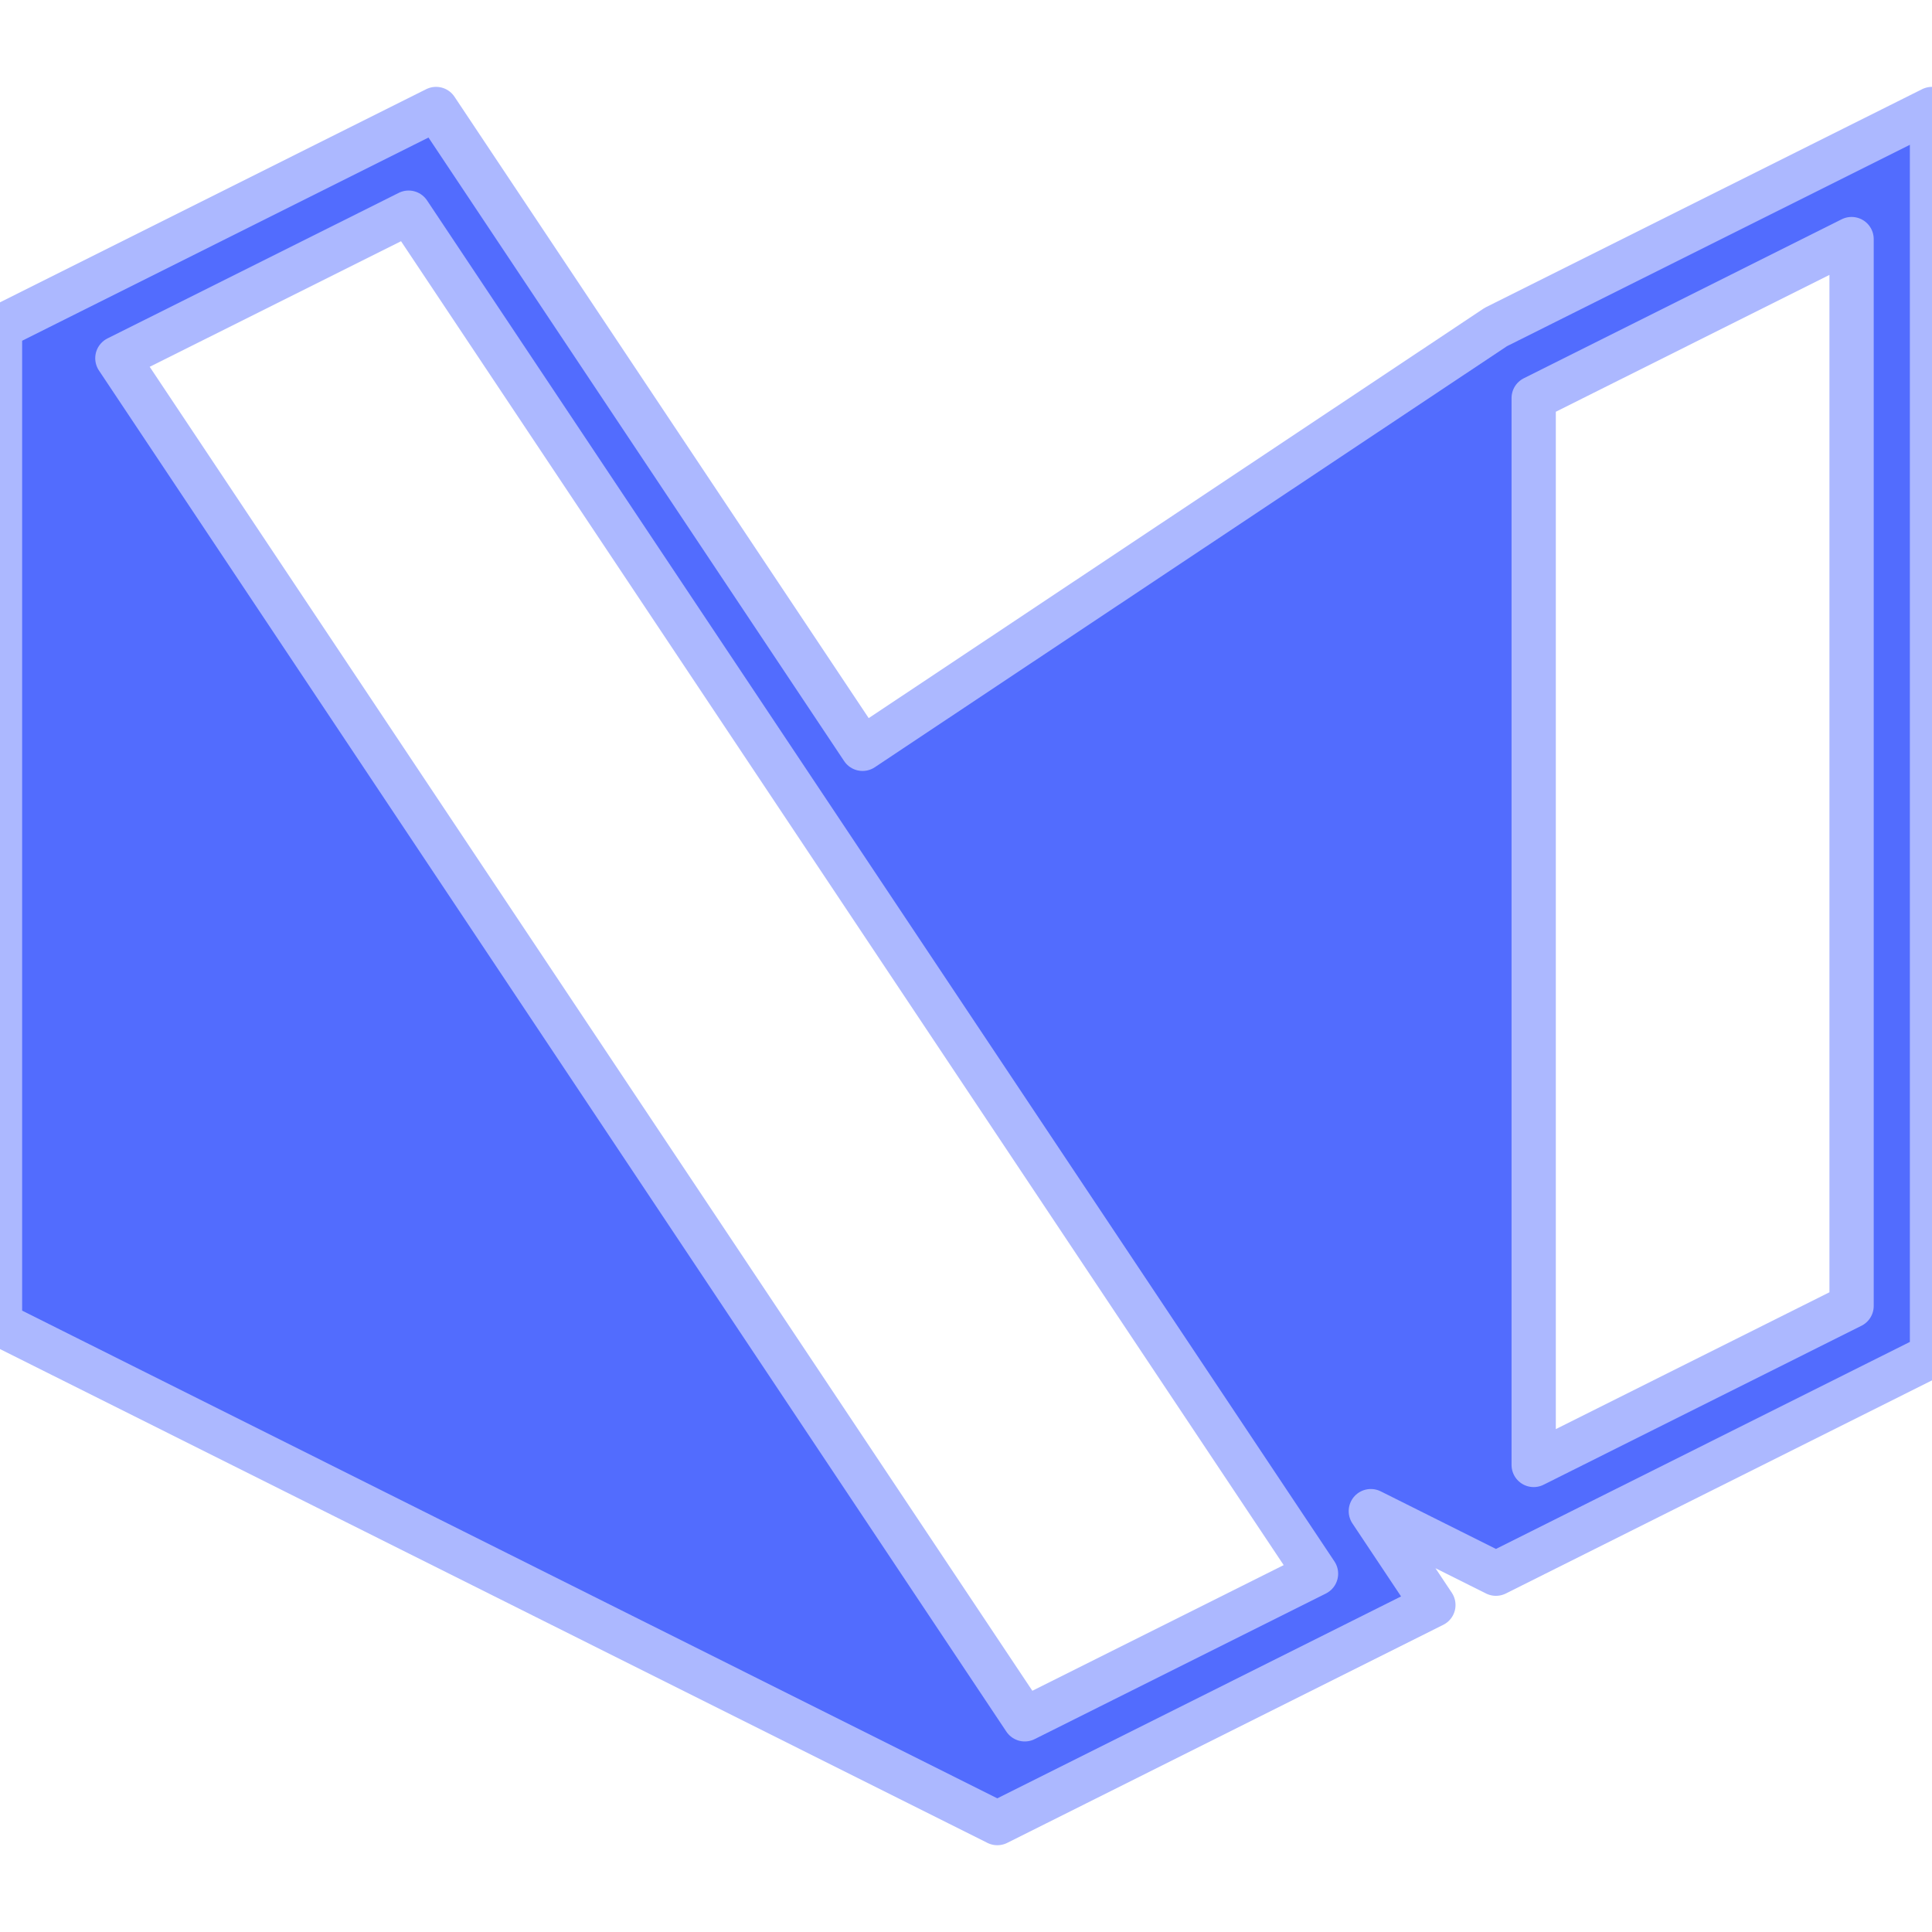
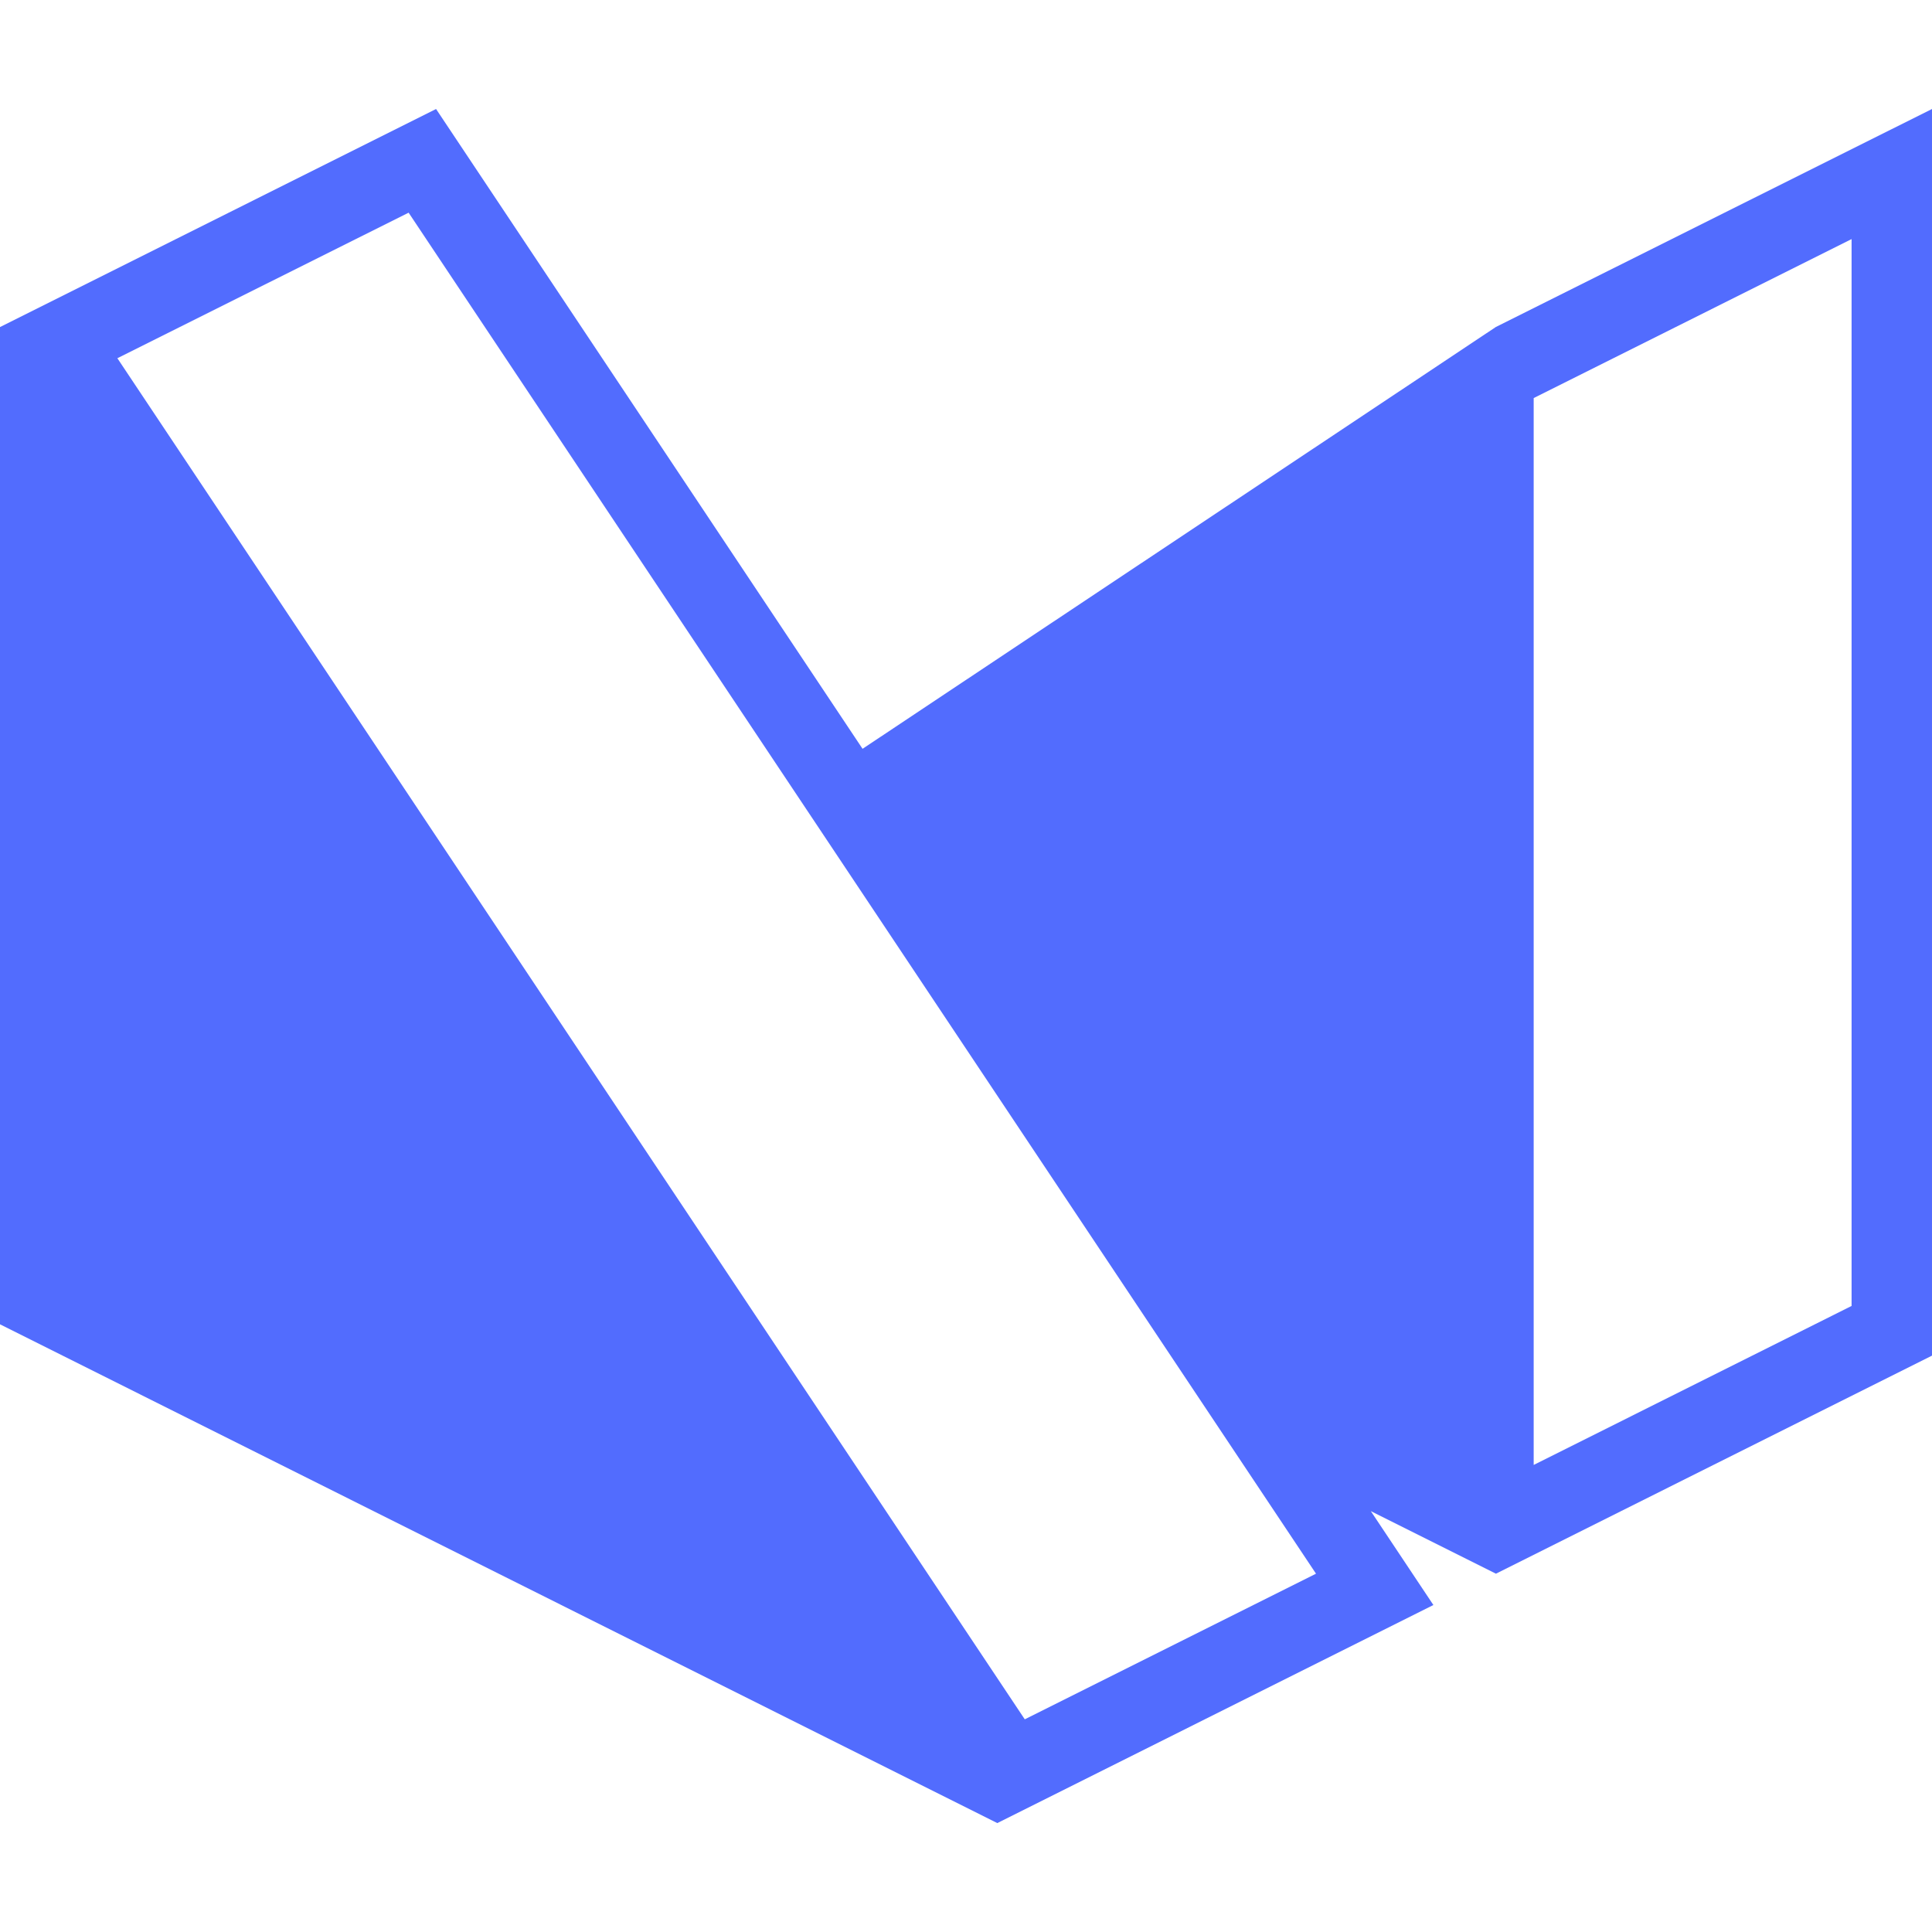
<svg xmlns="http://www.w3.org/2000/svg" viewBox="0 0 24 24" role="img" aria-label="MkDocs">
-   <defs>
-     <clipPath id="tss_mkdocs_ca">
-       <rect x="0" y="0" width="24" height="12" />
-     </clipPath>
-     <clipPath id="tss_mkdocs_cb">
-       <rect x="0" y="11.8" width="24" height="12.2" />
-     </clipPath>
-   </defs>
-   <style>@keyframes tss_mkdocs_ka{0%,100%{transform:translate(-1.6px, 0px);opacity:0.45}34%,82%{transform:translate(0,0);opacity:1}}@keyframes tss_mkdocs_kb{0%,100%{transform:translate(1.6px, 0px);opacity:0.45}34%,82%{transform:translate(0,0);opacity:1}}.tss_mkdocs_ka{animation:tss_mkdocs_ka 3.6s cubic-bezier(0.22,1,0.36,1) infinite}.tss_mkdocs_kb{animation:tss_mkdocs_kb 3.6s cubic-bezier(0.22,1,0.36,1) infinite}@keyframes tss_mkdocs_sp0{0%,0%{stroke-dashoffset:100;stroke-opacity:1}30%,78%{stroke-dashoffset:0;stroke-opacity:0.25}100%{stroke-dashoffset:-100;stroke-opacity:1}}.tss_mkdocs_sp0{stroke-dasharray:100;animation:tss_mkdocs_sp0 3.6s cubic-bezier(0.22,1,0.36,1) infinite}@keyframes tss_mkdocs_sp1{0%,6%{stroke-dashoffset:100;stroke-opacity:1}35%,78%{stroke-dashoffset:0;stroke-opacity:0.25}100%{stroke-dashoffset:-100;stroke-opacity:1}}.tss_mkdocs_sp1{stroke-dasharray:100;animation:tss_mkdocs_sp1 3.6s cubic-bezier(0.22,1,0.36,1) infinite}@keyframes tss_mkdocs_sp2{0%,12%{stroke-dashoffset:100;stroke-opacity:1}40%,78%{stroke-dashoffset:0;stroke-opacity:0.25}100%{stroke-dashoffset:-100;stroke-opacity:1}}.tss_mkdocs_sp2{stroke-dasharray:100;animation:tss_mkdocs_sp2 3.6s cubic-bezier(0.22,1,0.36,1) infinite}@media (prefers-reduced-motion: reduce){.tss_mkdocs_ka,.tss_mkdocs_kb{animation:none!important;transform:none!important;opacity:1!important}.tss_mkdocs_sp0{animation:none!important;stroke-dashoffset:0!important;stroke-opacity:0!important}.tss_mkdocs_sp1{animation:none!important;stroke-dashoffset:0!important;stroke-opacity:0!important}.tss_mkdocs_sp2{animation:none!important;stroke-dashoffset:0!important;stroke-opacity:0!important}}</style>
-   <g clip-path="url(#tss_mkdocs_ca)">
-     <path class="tss_mkdocs_ka" fill="#526CFE" fill-rule="evenodd" d="m17.029 18.772.777 1.166-5.417 2.709L0 16.451V4.063l5.417-2.709 5.298 7.948 7.867-5.24L24 1.354V16.84l-5.417 2.709zm2.023-13.827v13.253l3.949-1.975V2.97zM5.076 2.642 1.458 4.45 12.73 21.358l3.618-1.809z" />
+   <style>@keyframes tss_mkdocs_al{0%{opacity:0}4%,92%{opacity:1}98%,100%{opacity:0}}@keyframes tss_mkdocs_mv{0%{opacity:0;transform:scale(.92)}38%{opacity:1;transform:scale(1.04)}48%,100%{opacity:1;transform:scale(1)}}@keyframes tss_mkdocs_pl{0%,58%{transform:scale(1)}79%{transform:scale(1.02)}100%{transform:scale(1)}}.tss_mkdocs_al{animation:tss_mkdocs_al 3.6s linear infinite}.tss_mkdocs_mv{transform-box:fill-box;transform-origin:50% 50%;animation:tss_mkdocs_mv 3.6s cubic-bezier(.22,1,.36,1) infinite}.tss_mkdocs_pl{transform-box:fill-box;transform-origin:50% 50%;animation:tss_mkdocs_pl 3.6s ease-in-out infinite}@media (prefers-reduced-motion: reduce){.tss_mkdocs_al,.tss_mkdocs_mv,.tss_mkdocs_pl{animation:none!important}.tss_mkdocs_al{opacity:1!important}.tss_mkdocs_mv{opacity:1!important;transform:none!important}.tss_mkdocs_pl{transform:none!important}}</style>
+   <g class="tss_mkdocs_al">
+     <g class="tss_mkdocs_pl">
+       <g class="tss_mkdocs_mv">
+         <path fill="#526CFE" fill-rule="evenodd" d="m17.029 18.772.777 1.166-5.417 2.709L0 16.451V4.063l5.417-2.709 5.298 7.948 7.867-5.24L24 1.354V16.84l-5.417 2.709zm2.023-13.827v13.253l3.949-1.975V2.97zM5.076 2.642 1.458 4.45 12.73 21.358l3.618-1.809z" />
+       </g>
+     </g>
  </g>
-   <g clip-path="url(#tss_mkdocs_cb)">
-     <path class="tss_mkdocs_kb" fill="#526CFE" fill-rule="evenodd" d="m17.029 18.772.777 1.166-5.417 2.709L0 16.451V4.063l5.417-2.709 5.298 7.948 7.867-5.24L24 1.354V16.84l-5.417 2.709zm2.023-13.827v13.253l3.949-1.975V2.97zM5.076 2.642 1.458 4.45 12.73 21.358l3.618-1.809z" />
-   </g>
-   <path class="tss_mkdocs_sp0" pathLength="100" fill="none" stroke="#ACB8FF" stroke-width="0.55" stroke-linecap="round" stroke-linejoin="round" d="M17.029 18.772 l0.777 1.166 l-5.417 2.709 L0 16.451 V4.063 l5.417 -2.709 l5.298 7.948 l7.867 -5.24 L24 1.354 V16.84 l-5.417 2.709 Z" />
-   <path class="tss_mkdocs_sp1" pathLength="100" fill="none" stroke="#ACB8FF" stroke-width="0.55" stroke-linecap="round" stroke-linejoin="round" d="M19.052 4.945 v13.253 l3.949 -1.975 V2.97 Z" />
-   <path class="tss_mkdocs_sp2" pathLength="100" fill="none" stroke="#ACB8FF" stroke-width="0.55" stroke-linecap="round" stroke-linejoin="round" d="M5.076 2.642 L1.458 4.45 L12.73 21.358 l3.618 -1.809 Z" />
</svg>
